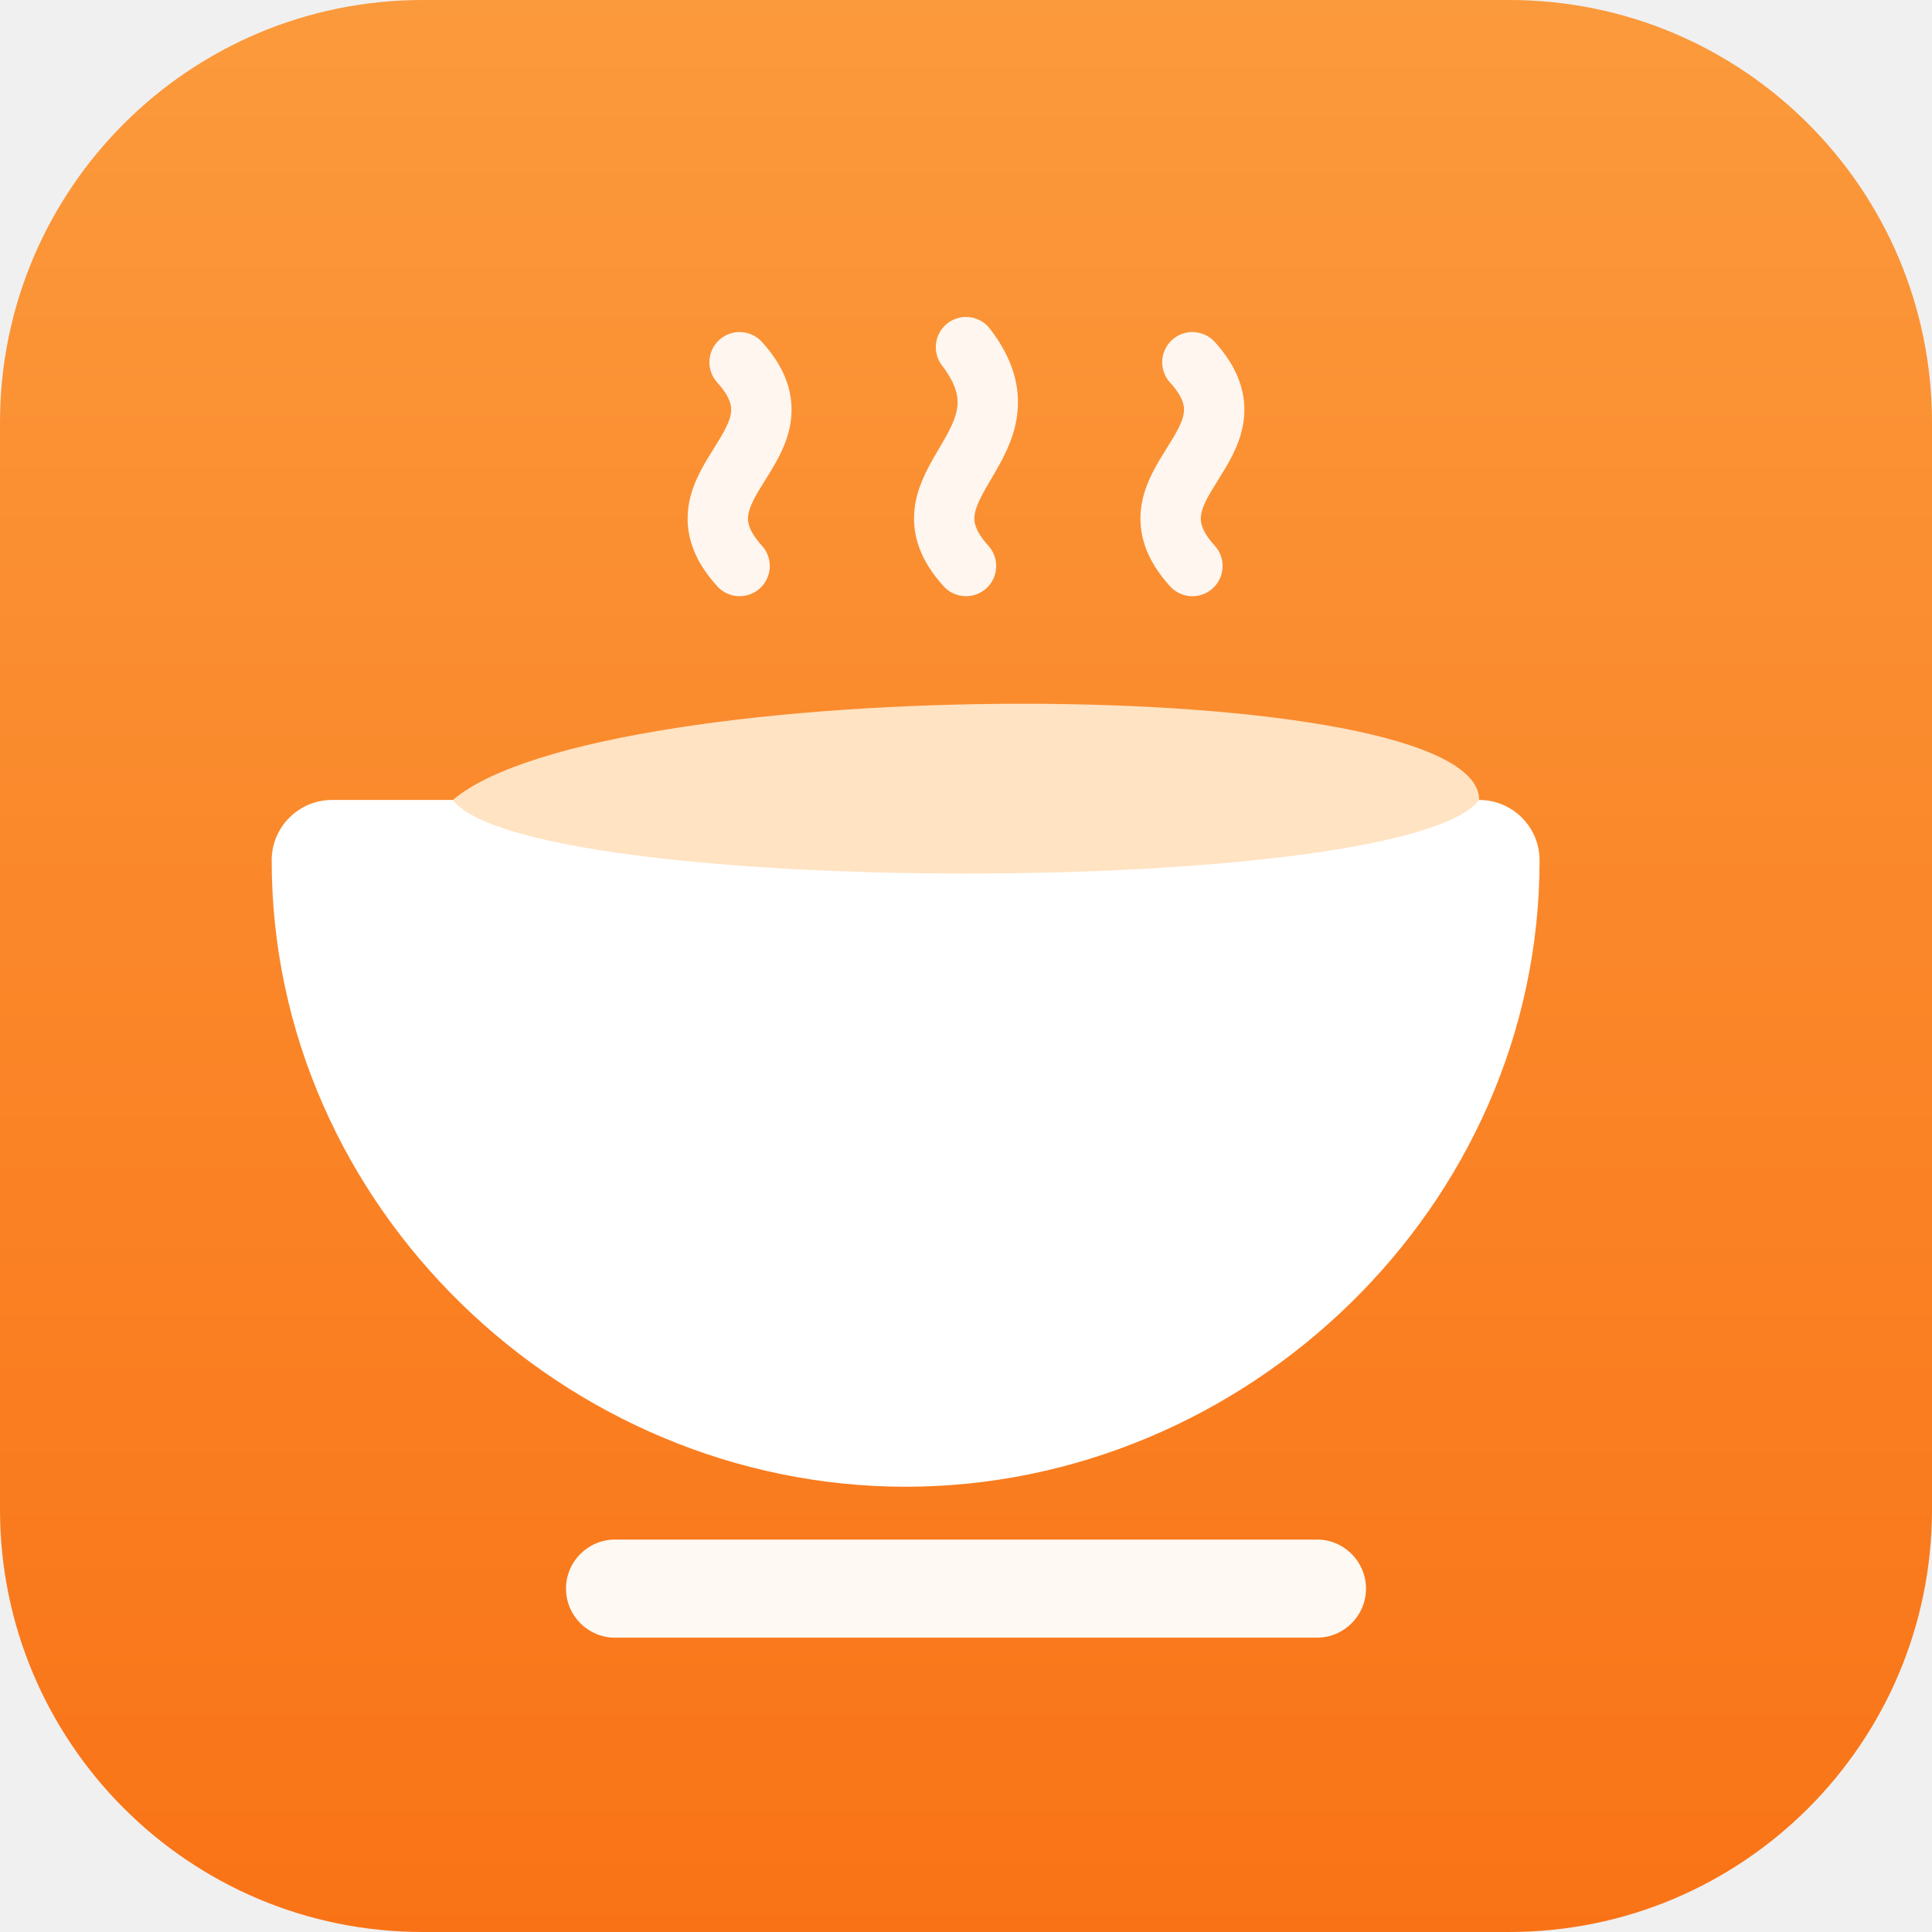
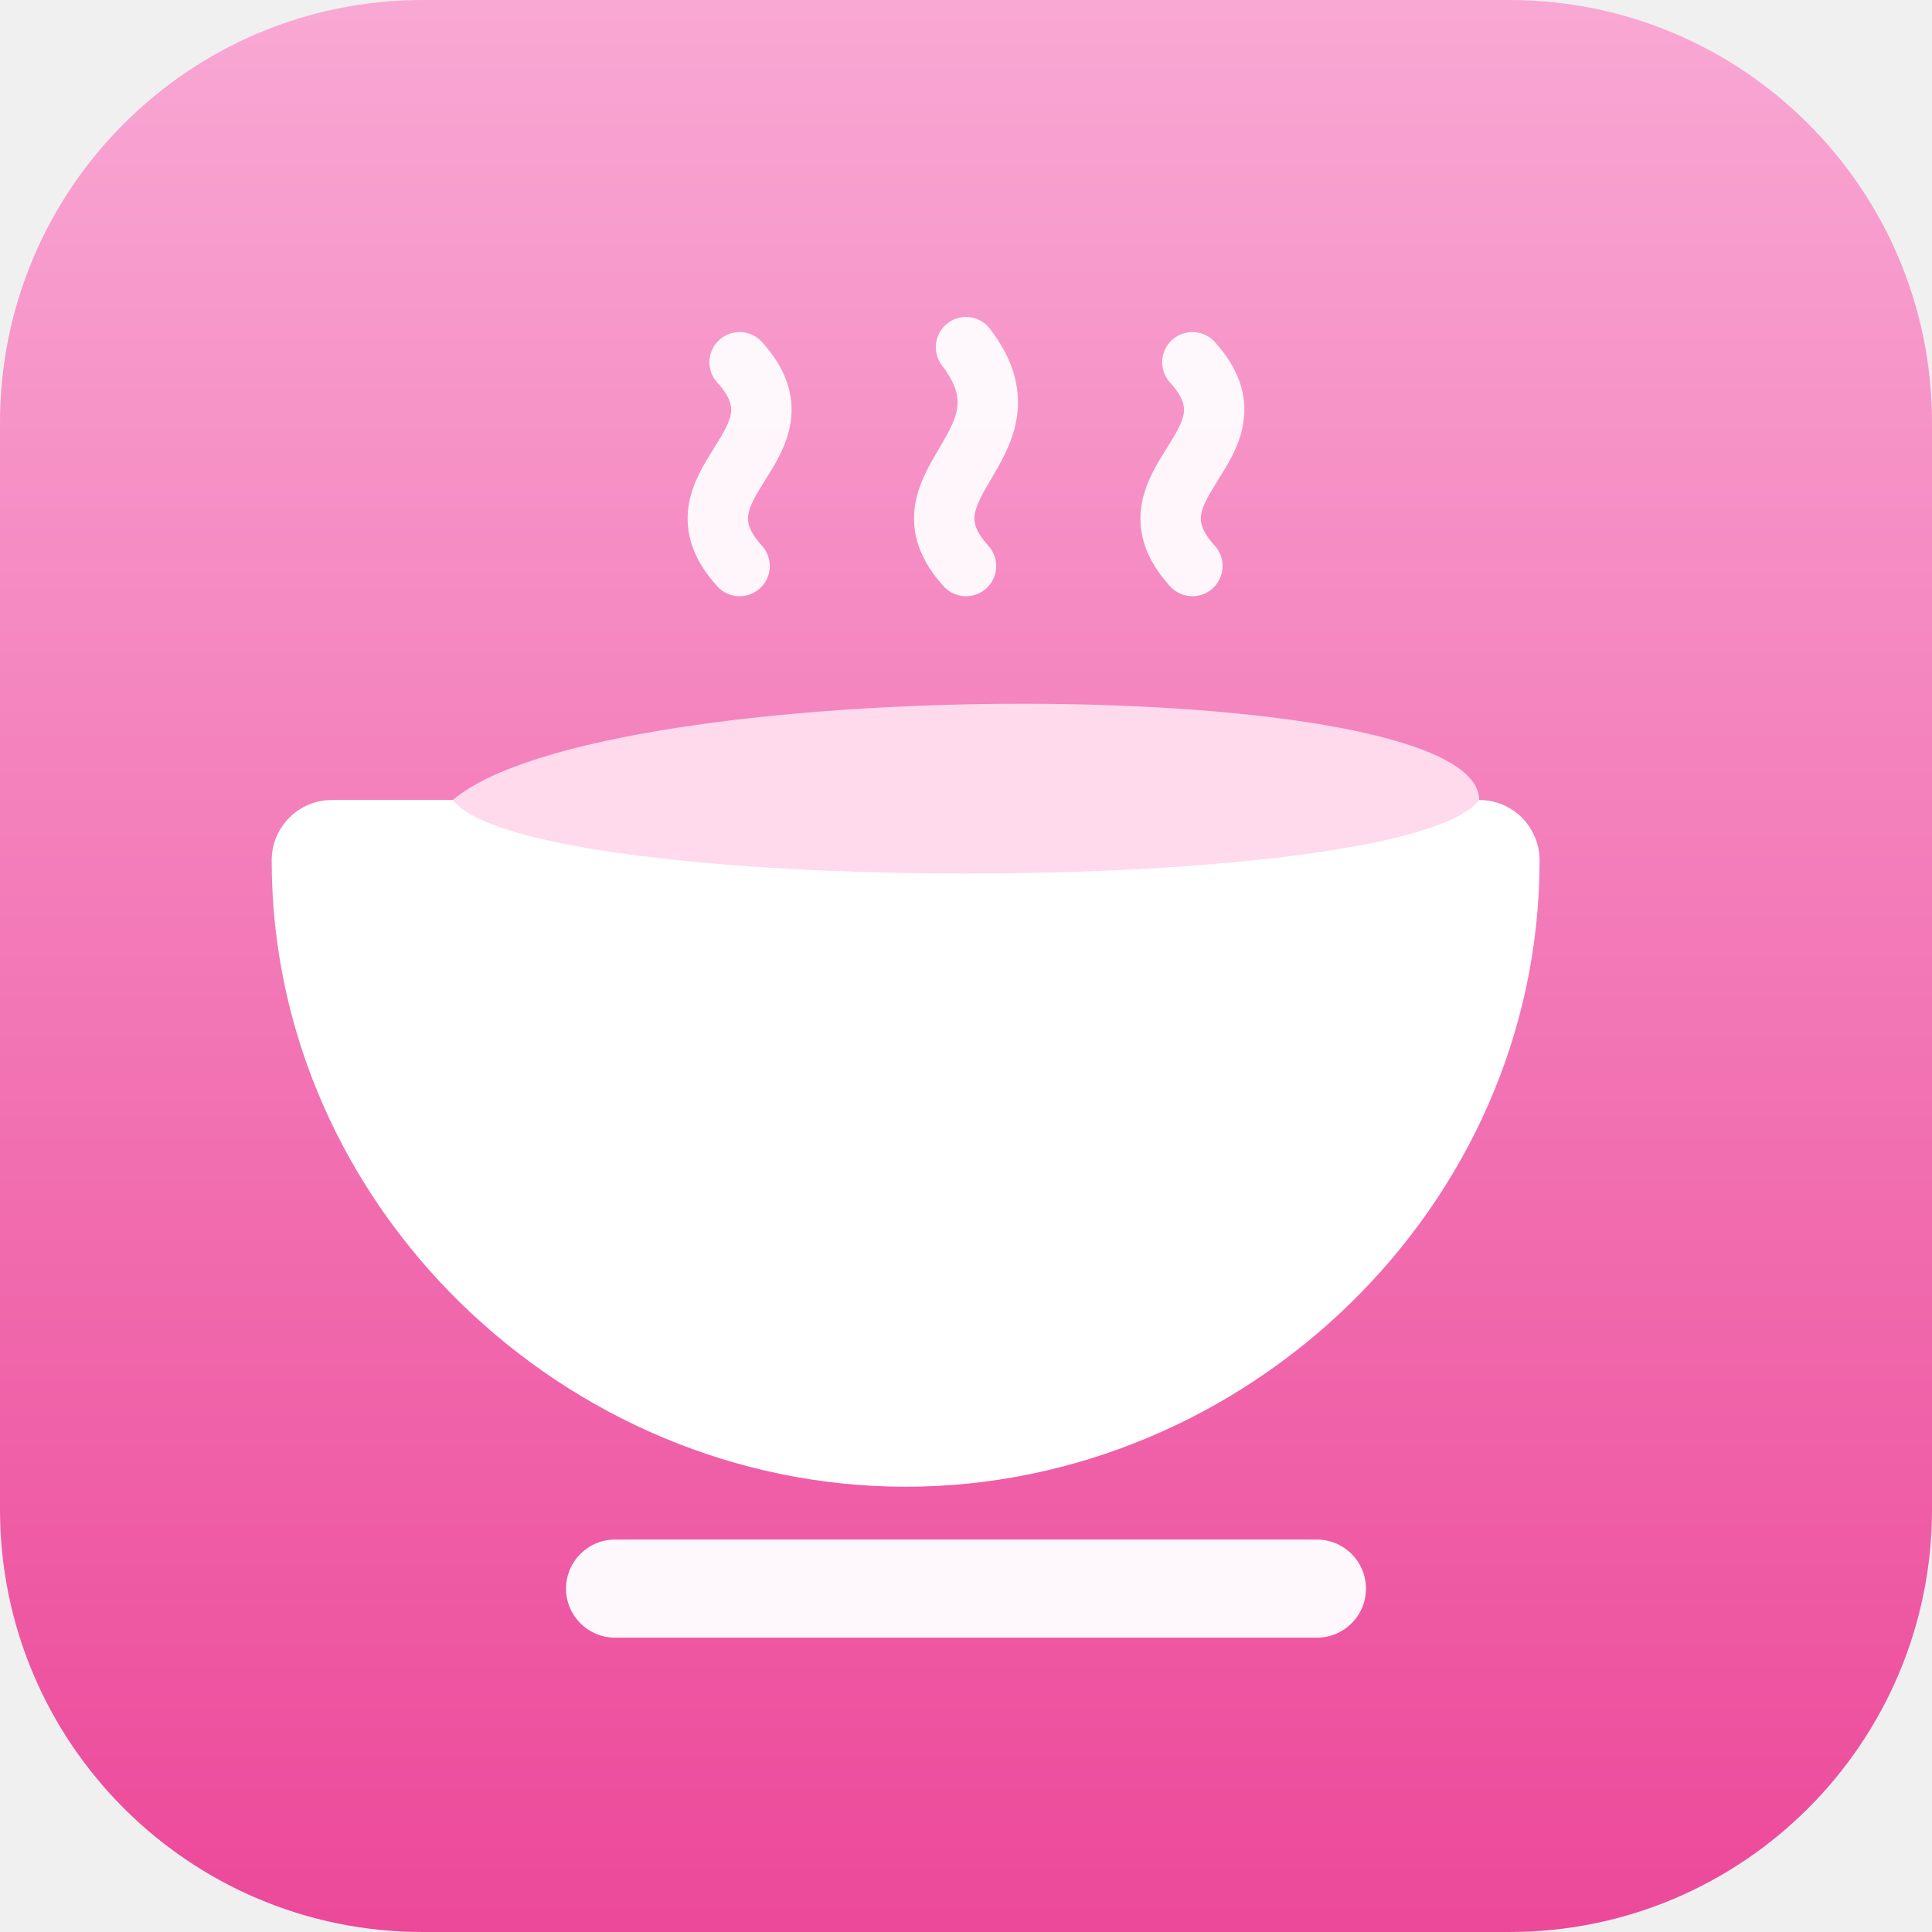
<svg xmlns="http://www.w3.org/2000/svg" width="512" height="512" viewBox="0 0 512 512">
  <defs>
    <linearGradient id="g" x1="0" y1="0" x2="0" y2="1">
-       <stop offset="0" stop-color="#fb9a3c" />
-       <stop offset="1" stop-color="#f97316" />
+       <stop offset="0" stop-color="#f9a8d4" />
+       <stop offset="1" stop-color="#ec4899" />
    </linearGradient>
  </defs>
  <rect width="512" height="512" rx="112" fill="url(#g)" />
  <g fill="none" stroke="#fff" stroke-width="16" stroke-linecap="round" opacity="0.92">
    <path d="M196 150 C176 128 216 118 196 96" />
    <path d="M256 150 C236 128 276 118 256 92" />
    <path d="M316 150 C296 128 336 118 316 96" />
  </g>
  <path d="M120 212 h272 a16 16 0 0 1 16 16 c0 92 -78 166 -168 166 s-168 -74 -168 -166 a16 16 0 0 1 16 -16 z" fill="#fff" />
-   <path d="M120 212 c40 -34 272 -34 272 0 c-20 26 -252 26 -272 0 z" fill="#ffe3c2" />
+   <path d="M120 212 c40 -34 272 -34 272 0 c-20 26 -252 26 -272 0 z" fill="#ffd9ec" />
  <rect x="150" y="408" width="212" height="26" rx="13" fill="#fff" opacity="0.95" />
</svg>
